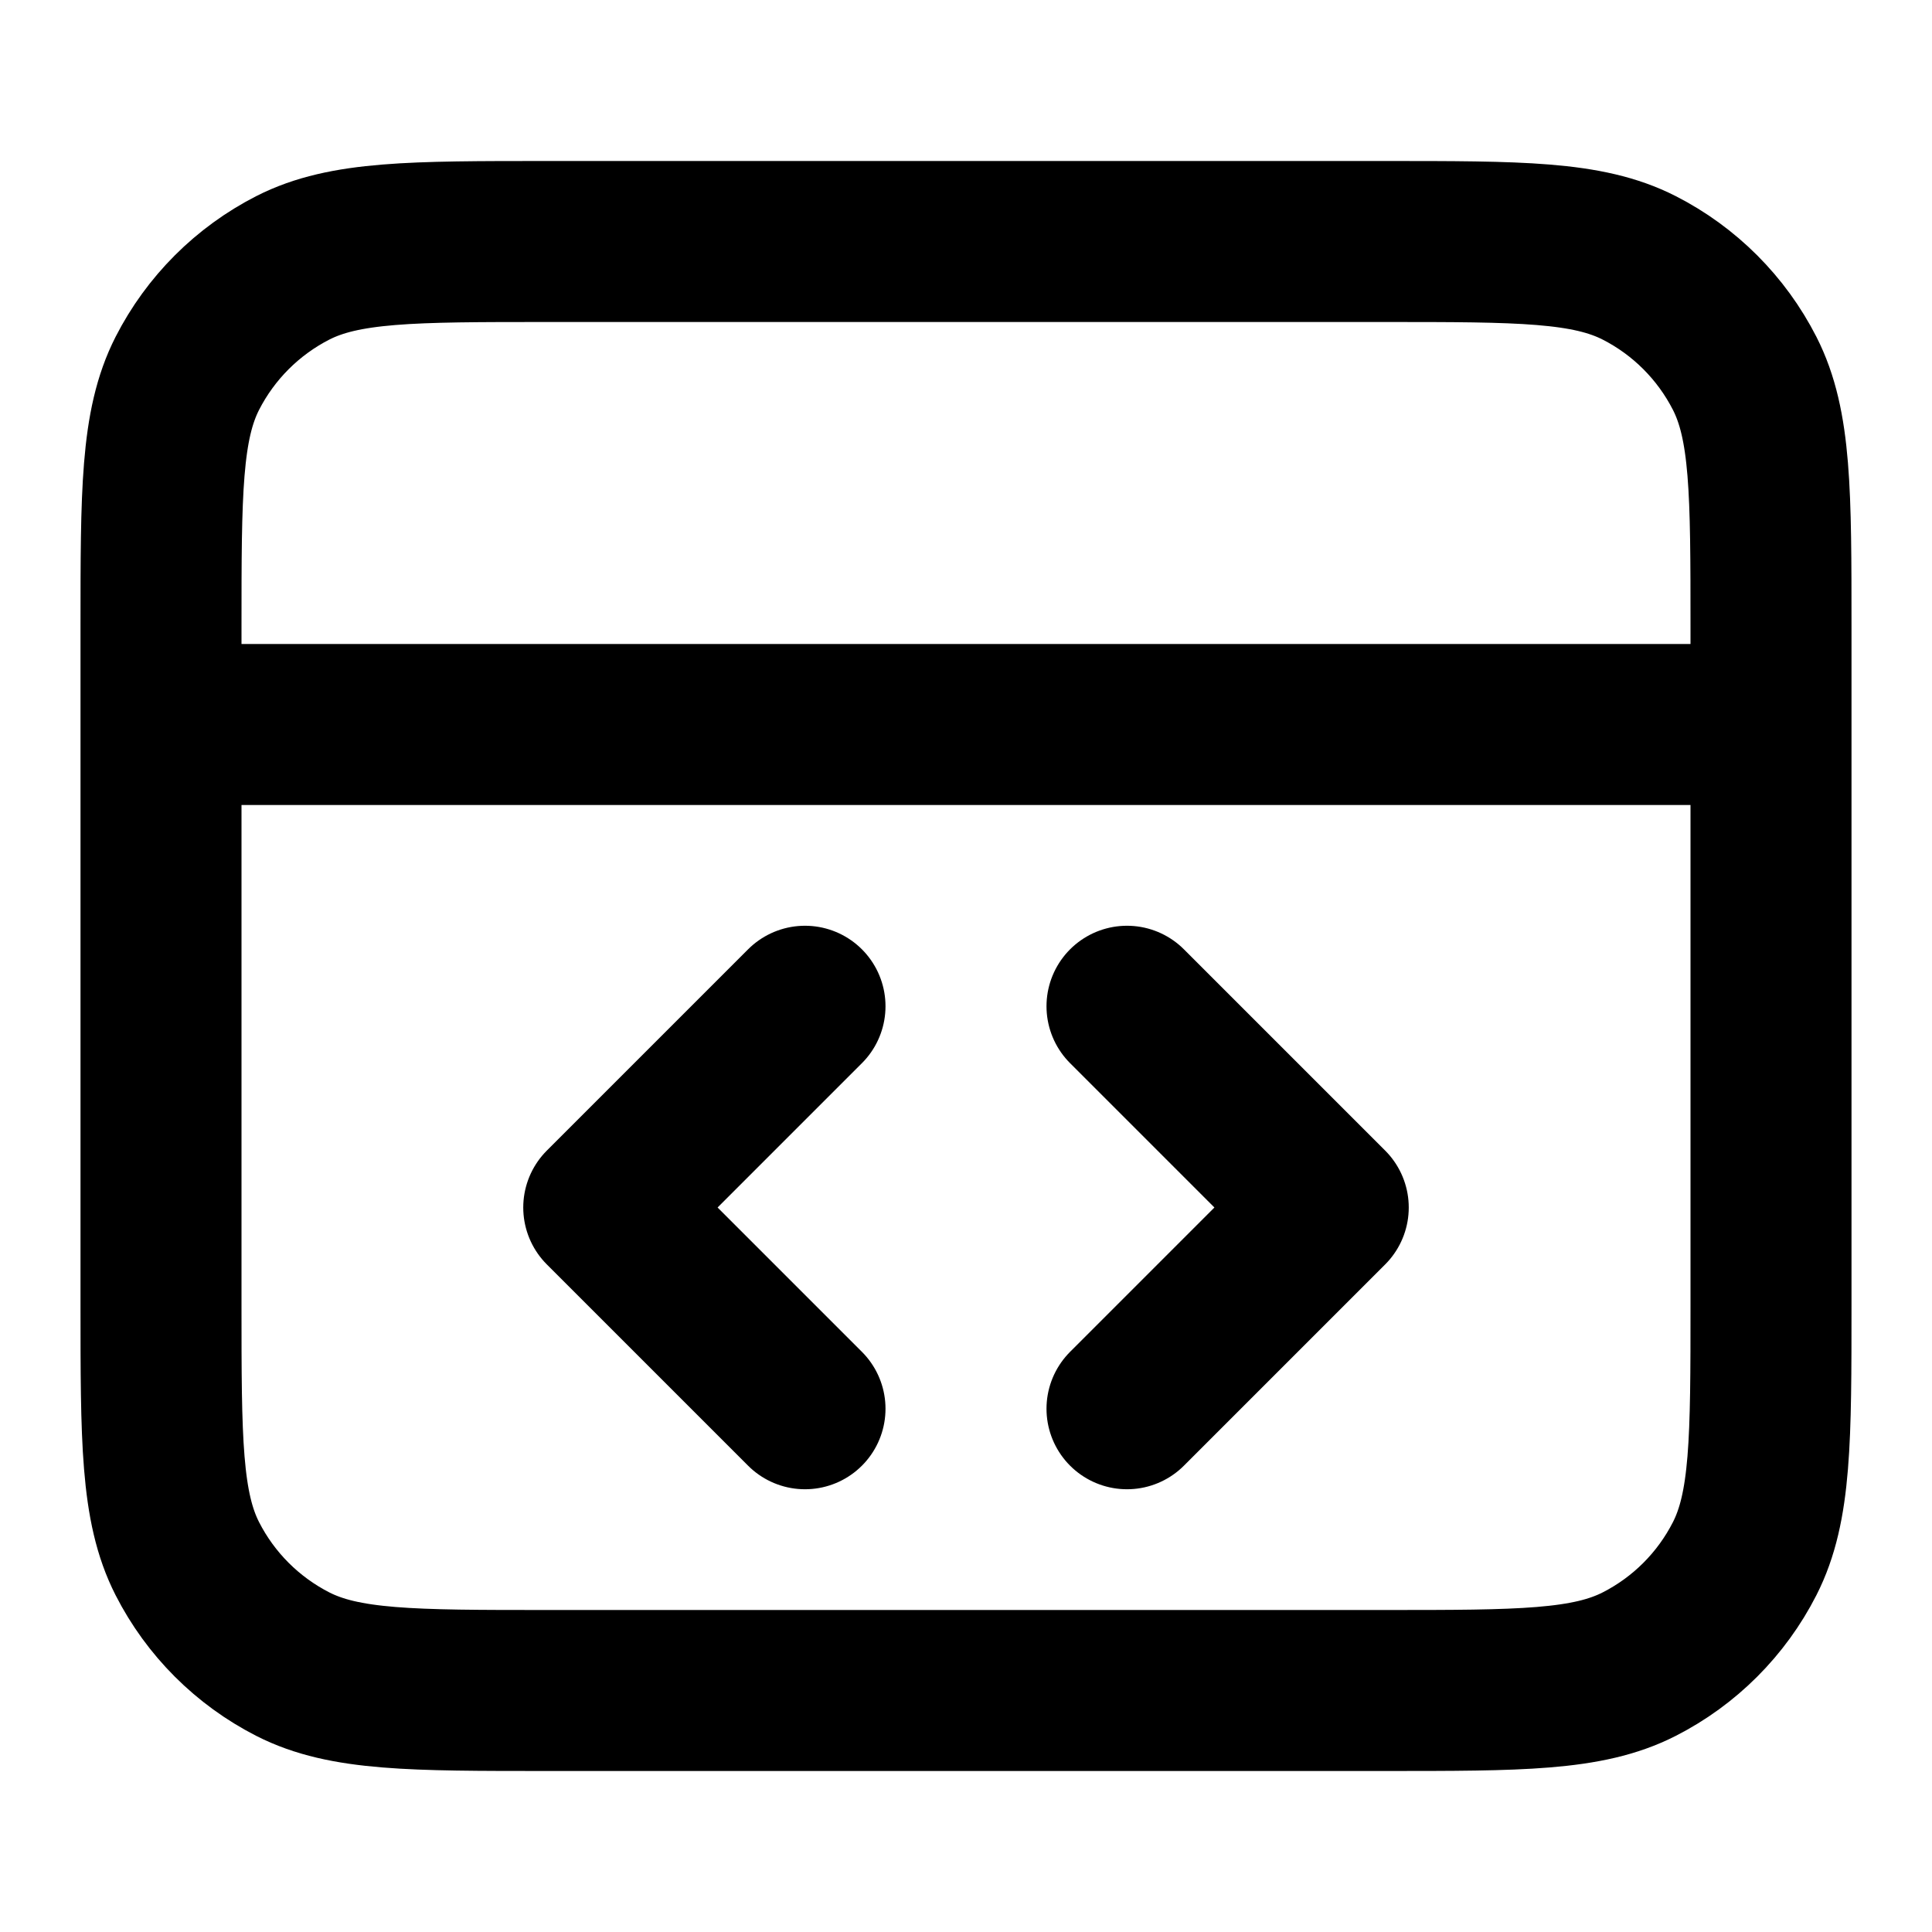
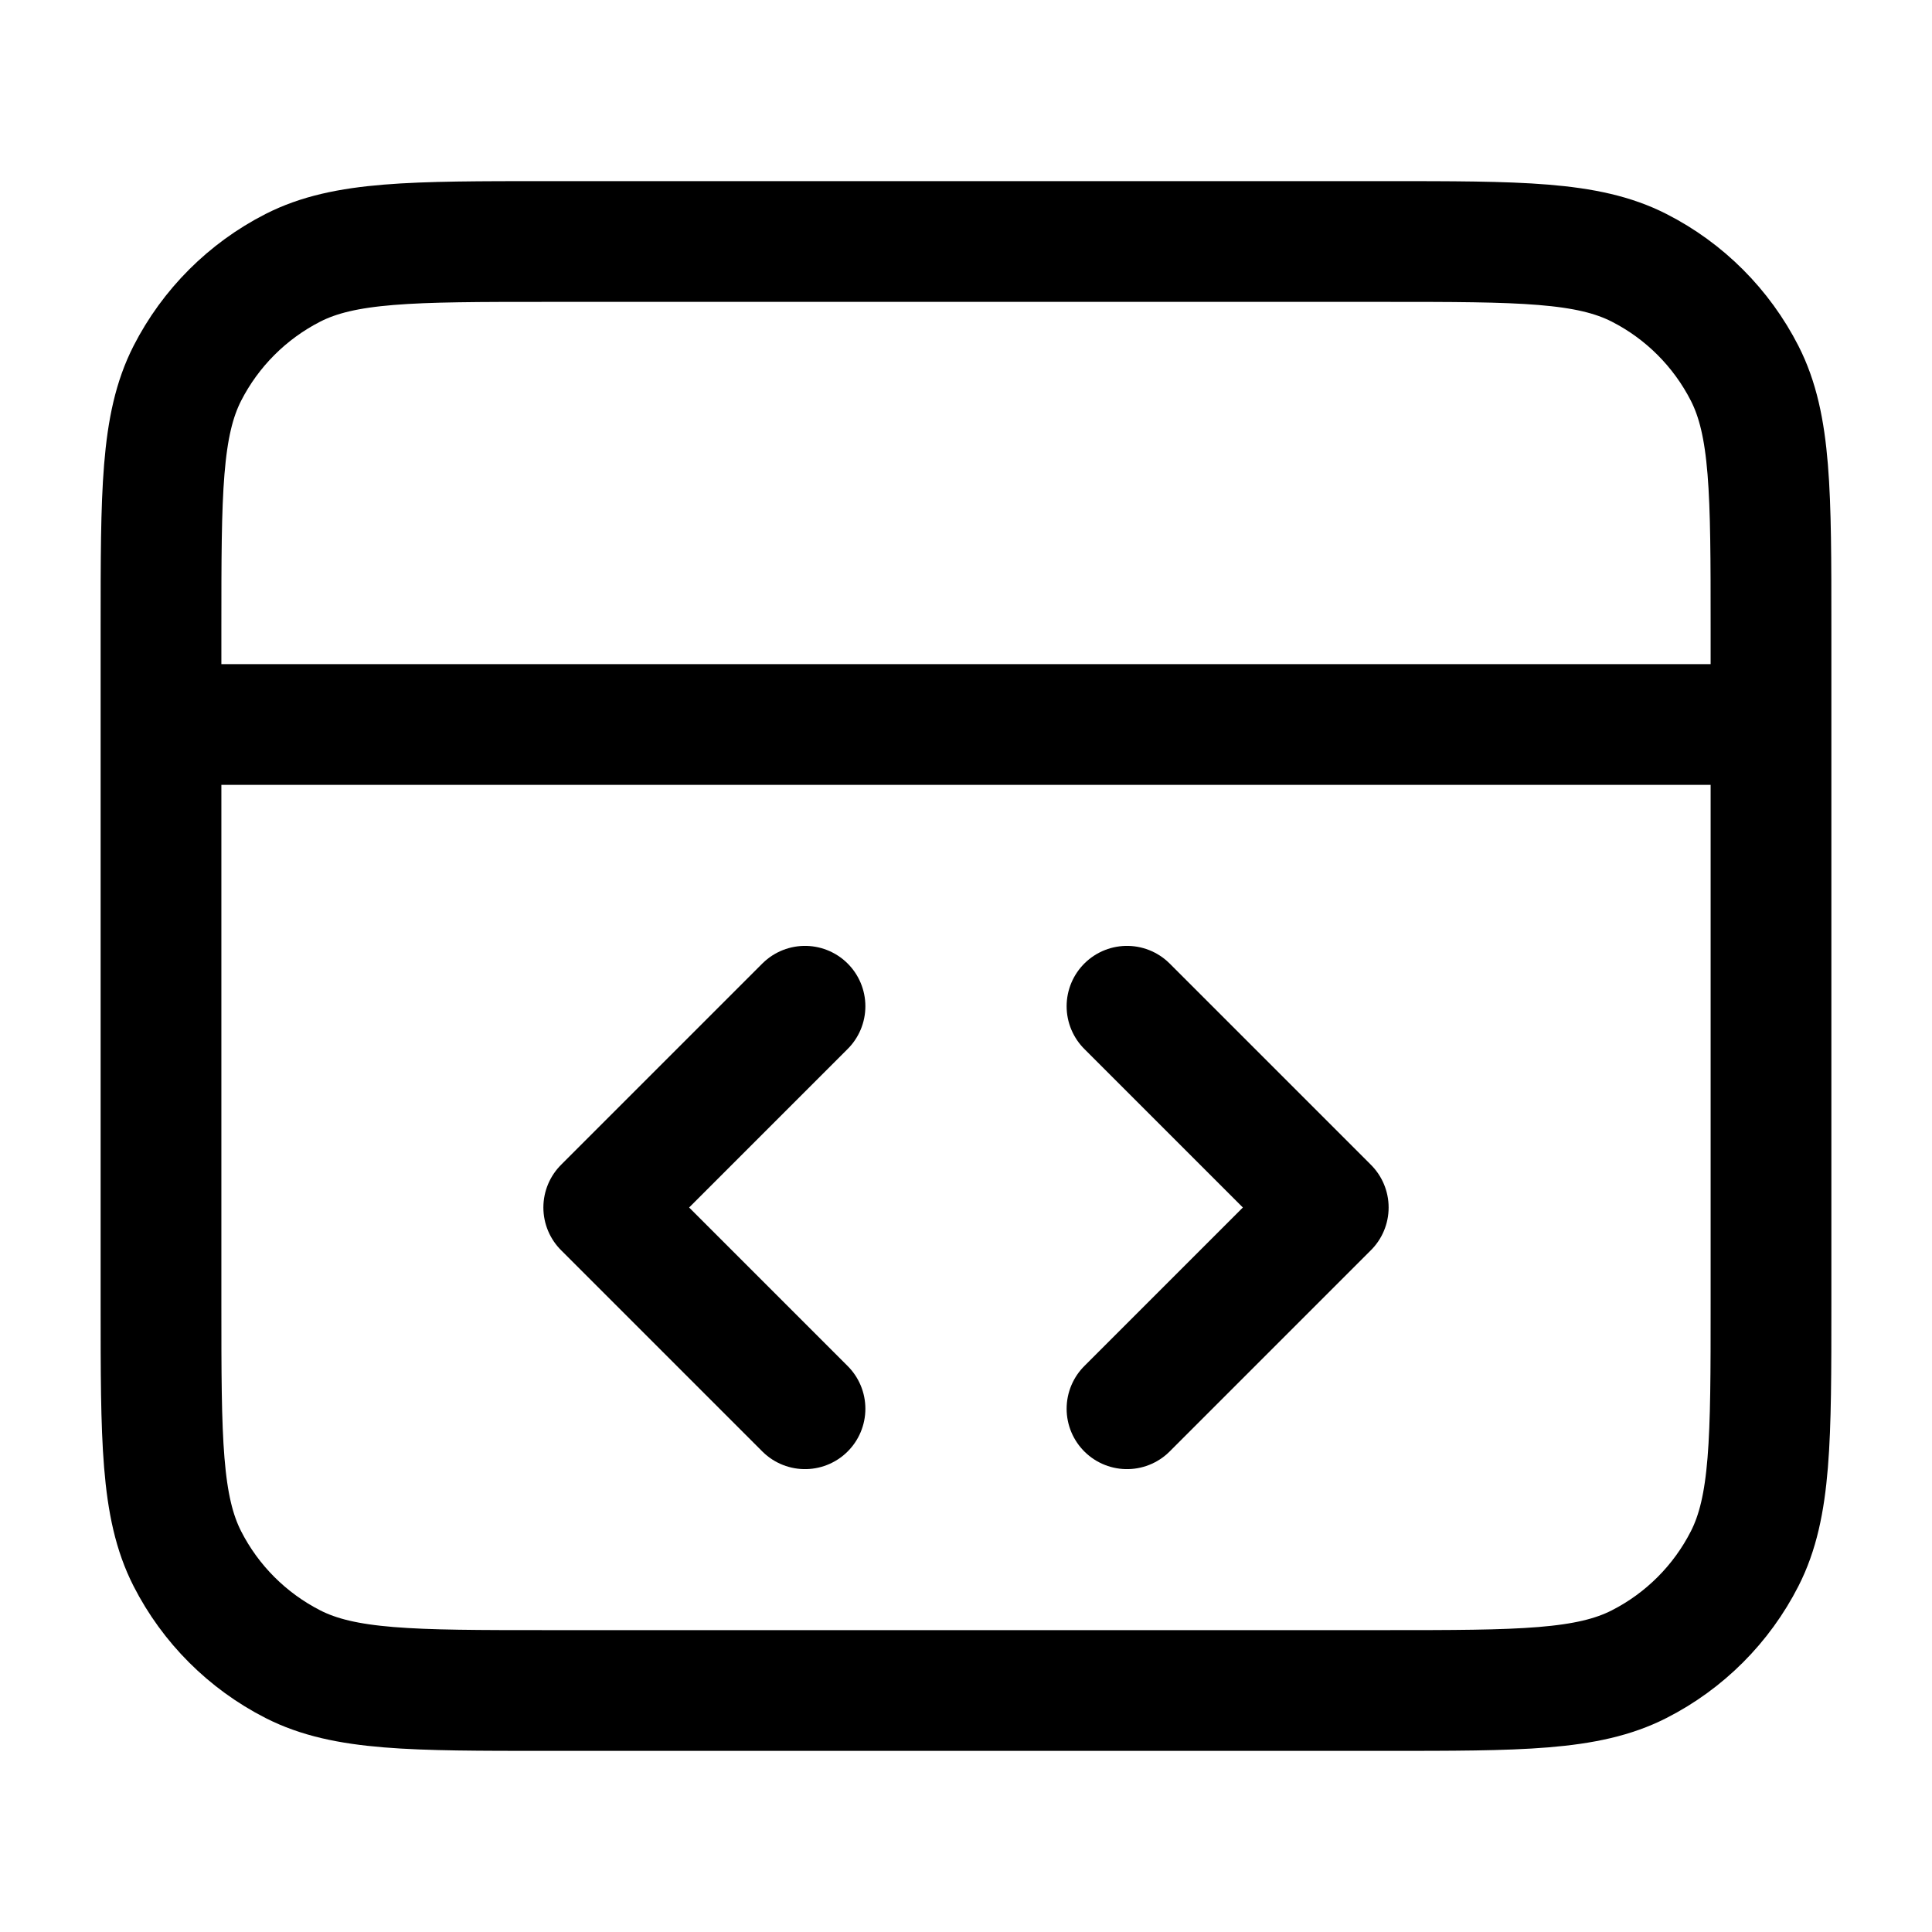
- <svg xmlns="http://www.w3.org/2000/svg" width="24" height="24" viewBox="0 0 24 24" fill="none">
-   <path d="M22 9H2M14 17.5L16.5 15L14 12.5M10 12.5L7.5 15L10 17.5M2 7.8L2 16.2C2 17.88 2 18.72 2.327 19.362C2.615 19.927 3.074 20.385 3.638 20.673C4.28 21 5.12 21 6.8 21H17.2C18.88 21 19.72 21 20.362 20.673C20.927 20.385 21.385 19.927 21.673 19.362C22 18.72 22 17.88 22 16.2V7.8C22 6.12 22 5.28 21.673 4.638C21.385 4.074 20.927 3.615 20.362 3.327C19.72 3 18.88 3 17.2 3L6.8 3C5.12 3 4.28 3 3.638 3.327C3.074 3.615 2.615 4.074 2.327 4.638C2 5.28 2 6.12 2 7.8Z" stroke="currentColor" stroke-width="2" stroke-linecap="round" stroke-linejoin="round" />
+ <svg xmlns="http://www.w3.org/2000/svg" width="24" height="24" viewBox="0 0 24 24" stroke-width="1.5" fill="none">
+   <path d="M22 9H2M14 17.5L16.5 15L14 12.5M10 12.5L7.5 15L10 17.5M2 7.8L2 16.2C2 17.88 2 18.72 2.327 19.362C2.615 19.927 3.074 20.385 3.638 20.673C4.28 21 5.12 21 6.8 21H17.2C18.88 21 19.72 21 20.362 20.673C20.927 20.385 21.385 19.927 21.673 19.362C22 18.72 22 17.88 22 16.2V7.8C22 6.12 22 5.28 21.673 4.638C21.385 4.074 20.927 3.615 20.362 3.327C19.72 3 18.88 3 17.2 3L6.8 3C5.12 3 4.28 3 3.638 3.327C3.074 3.615 2.615 4.074 2.327 4.638C2 5.28 2 6.12 2 7.8Z" stroke="currentColor" stroke-width="inherit" stroke-linecap="round" stroke-linejoin="round" />
</svg>
